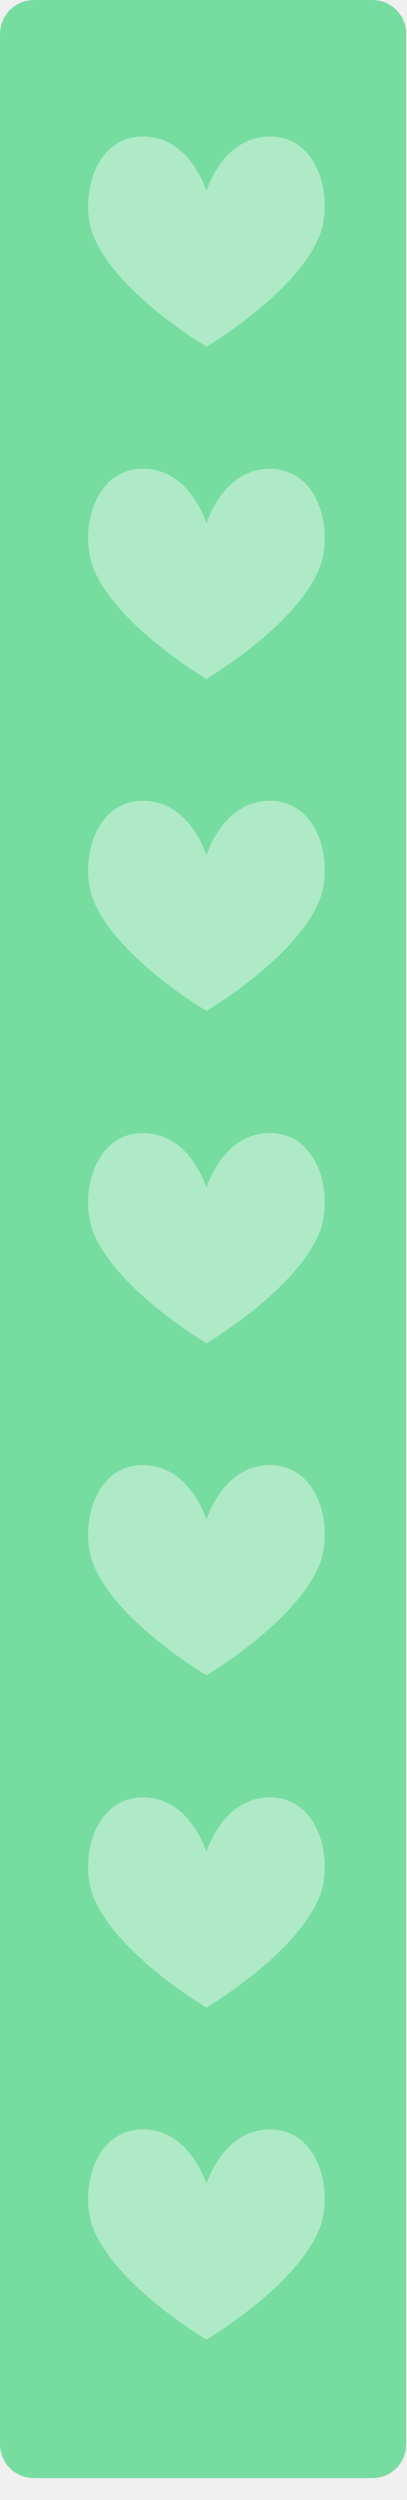
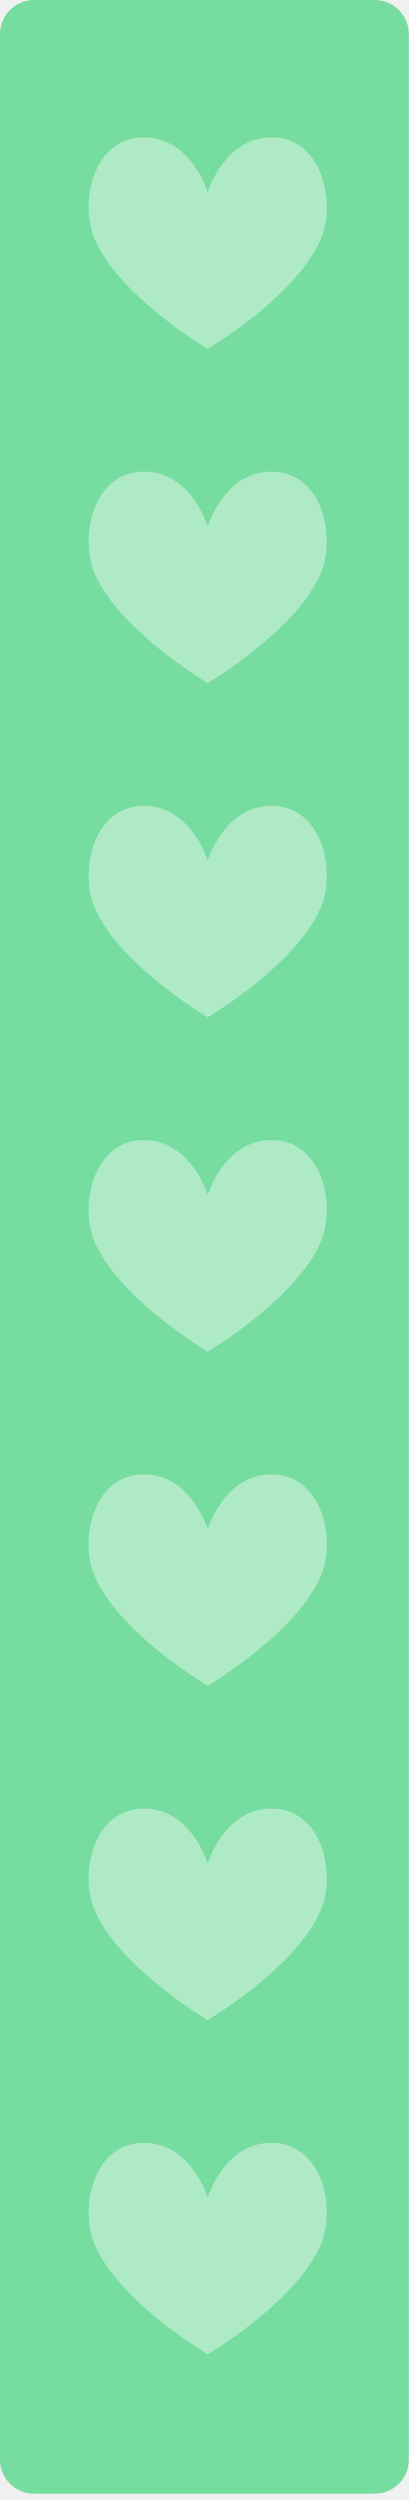
- <svg xmlns="http://www.w3.org/2000/svg" width="13" height="80" viewBox="0 0 13 80" fill="none">
-   <rect width="13" height="79.3" rx="1.083" fill="#76DC9F" />
-   <path d="M6.602 6.121C6.602 6.121 7.12 4.367 8.636 4.367C10.153 4.367 10.65 6.2 10.271 7.423C9.608 9.327 6.602 11.096 6.602 11.096V6.121Z" fill="white" fill-opacity="0.4" />
-   <path d="M6.609 6.121C6.609 6.121 6.091 4.367 4.575 4.367C3.058 4.367 2.561 6.2 2.94 7.423C3.603 9.327 6.609 11.096 6.609 11.096V6.121Z" fill="white" fill-opacity="0.4" />
-   <path d="M6.602 16.753C6.602 16.753 7.12 15 8.636 15C10.153 15 10.65 16.833 10.271 18.056C9.608 19.96 6.602 21.729 6.602 21.729V16.753Z" fill="white" fill-opacity="0.4" />
-   <path d="M6.609 16.753C6.609 16.753 6.091 15 4.575 15C3.058 15 2.561 16.833 2.94 18.056C3.603 19.96 6.609 21.729 6.609 21.729V16.753Z" fill="white" fill-opacity="0.4" />
-   <path d="M6.602 27.378C6.602 27.378 7.12 25.625 8.636 25.625C10.153 25.625 10.65 27.458 10.271 28.681C9.608 30.585 6.602 32.354 6.602 32.354V27.378Z" fill="white" fill-opacity="0.4" />
-   <path d="M6.609 27.378C6.609 27.378 6.091 25.625 4.575 25.625C3.058 25.625 2.561 27.458 2.94 28.681C3.603 30.585 6.609 32.354 6.609 32.354V27.378Z" fill="white" fill-opacity="0.4" />
-   <path d="M6.602 38.011C6.602 38.011 7.12 36.258 8.636 36.258C10.153 36.258 10.65 38.09 10.271 39.314C9.608 41.218 6.602 42.987 6.602 42.987V38.011Z" fill="white" fill-opacity="0.4" />
-   <path d="M6.609 38.011C6.609 38.011 6.091 36.258 4.575 36.258C3.058 36.258 2.561 38.09 2.94 39.314C3.603 41.218 6.609 42.987 6.609 42.987V38.011Z" fill="white" fill-opacity="0.4" />
-   <path d="M6.602 48.636C6.602 48.636 7.12 46.883 8.636 46.883C10.153 46.883 10.65 48.715 10.271 49.939C9.608 51.843 6.602 53.612 6.602 53.612V48.636Z" fill="white" fill-opacity="0.4" />
-   <path d="M6.609 48.636C6.609 48.636 6.091 46.883 4.575 46.883C3.058 46.883 2.561 48.715 2.94 49.939C3.603 51.843 6.609 53.612 6.609 53.612V48.636Z" fill="white" fill-opacity="0.4" />
-   <path d="M6.602 59.269C6.602 59.269 7.12 57.516 8.636 57.516C10.153 57.516 10.65 59.348 10.271 60.572C9.608 62.476 6.602 64.245 6.602 64.245V59.269Z" fill="white" fill-opacity="0.4" />
-   <path d="M6.609 59.269C6.609 59.269 6.091 57.516 4.575 57.516C3.058 57.516 2.561 59.348 2.94 60.572C3.603 62.476 6.609 64.245 6.609 64.245V59.269Z" fill="white" fill-opacity="0.4" />
-   <path d="M6.602 69.894C6.602 69.894 7.12 68.141 8.636 68.141C10.153 68.141 10.65 69.973 10.271 71.197C9.608 73.101 6.602 74.87 6.602 74.87V69.894Z" fill="white" fill-opacity="0.4" />
-   <path d="M6.609 69.894C6.609 69.894 6.091 68.141 4.575 68.141C3.058 68.141 2.561 69.973 2.94 71.197C3.603 73.101 6.609 74.87 6.609 74.87V69.894Z" fill="white" fill-opacity="0.4" />
+ <svg xmlns="http://www.w3.org/2000/svg" width="52" height="318" viewBox="0 0 52 318" fill="none">
+   <rect width="52" height="317.2" rx="4.333" fill="#76DC9F" />
+   <path d="M26.406 24.482C26.406 24.482 28.479 17.469 34.545 17.469C40.61 17.469 42.6 24.8 41.084 29.692C38.43 37.31 26.406 44.385 26.406 44.385V24.482Z" fill="white" fill-opacity="0.4" />
+   <path d="M26.438 24.482C26.438 24.482 24.365 17.469 18.299 17.469C12.234 17.469 10.243 24.8 11.76 29.692C14.414 37.31 26.438 44.385 26.438 44.385V24.482Z" fill="white" fill-opacity="0.4" />
+   <path d="M26.406 66.998C26.406 66.998 28.479 59.985 34.544 59.985C40.61 59.985 42.6 67.316 41.084 72.208C38.43 79.826 26.406 86.901 26.406 86.901V66.998Z" fill="white" fill-opacity="0.4" />
+   <path d="M26.437 66.998C26.437 66.998 24.364 59.985 18.299 59.985C12.233 59.985 10.243 67.316 11.759 72.208C14.413 79.826 26.437 86.901 26.437 86.901V66.998Z" fill="white" fill-opacity="0.4" />
+   <path d="M26.406 109.514C26.406 109.514 28.479 102.5 34.544 102.5C40.61 102.5 42.6 109.831 41.084 114.724C38.43 122.342 26.406 129.416 26.406 129.416V109.514Z" fill="white" fill-opacity="0.4" />
+   <path d="M26.437 109.514C26.437 109.514 24.364 102.5 18.299 102.5C12.233 102.5 10.243 109.831 11.759 114.724C14.413 122.342 26.437 129.416 26.437 129.416V109.514Z" fill="white" fill-opacity="0.4" />
+   <path d="M26.406 152.03C26.406 152.03 28.479 145.017 34.544 145.017C40.61 145.017 42.6 152.347 41.084 157.24C38.43 164.858 26.406 171.933 26.406 171.933V152.03Z" fill="white" fill-opacity="0.4" />
+   <path d="M26.437 152.03C26.437 152.03 24.364 145.017 18.299 145.017C12.233 145.017 10.243 152.347 11.759 157.24C14.413 164.858 26.437 171.933 26.437 171.933V152.03Z" fill="white" fill-opacity="0.4" />
+   <path d="M26.406 194.546C26.406 194.546 28.479 187.533 34.544 187.533C40.61 187.533 42.6 194.864 41.084 199.756C38.43 207.374 26.406 214.449 26.406 214.449V194.546Z" fill="white" fill-opacity="0.4" />
+   <path d="M26.437 194.546C26.437 194.546 24.364 187.533 18.299 187.533C12.233 187.533 10.243 194.864 11.759 199.756C14.413 207.374 26.437 214.449 26.437 214.449V194.546Z" fill="white" fill-opacity="0.4" />
+   <path d="M26.406 237.062C26.406 237.062 28.479 230.048 34.544 230.048C40.61 230.048 42.6 237.379 41.084 242.272C38.43 249.889 26.406 256.964 26.406 256.964V237.062Z" fill="white" fill-opacity="0.4" />
+   <path d="M26.437 237.062C26.437 237.062 24.364 230.048 18.299 230.048C12.233 230.048 10.243 237.379 11.759 242.272C14.413 249.889 26.437 256.964 26.437 256.964V237.062Z" fill="white" fill-opacity="0.4" />
+   <path d="M26.406 279.578C26.406 279.578 28.479 272.564 34.545 272.564C40.61 272.564 42.6 279.895 41.084 284.788C38.43 292.405 26.406 299.48 26.406 299.48V279.578Z" fill="white" fill-opacity="0.4" />
+   <path d="M26.438 279.578C26.438 279.578 24.365 272.564 18.299 272.564C12.234 272.564 10.243 279.895 11.76 284.788C14.414 292.405 26.438 299.48 26.438 299.48V279.578Z" fill="white" fill-opacity="0.4" />
</svg>
